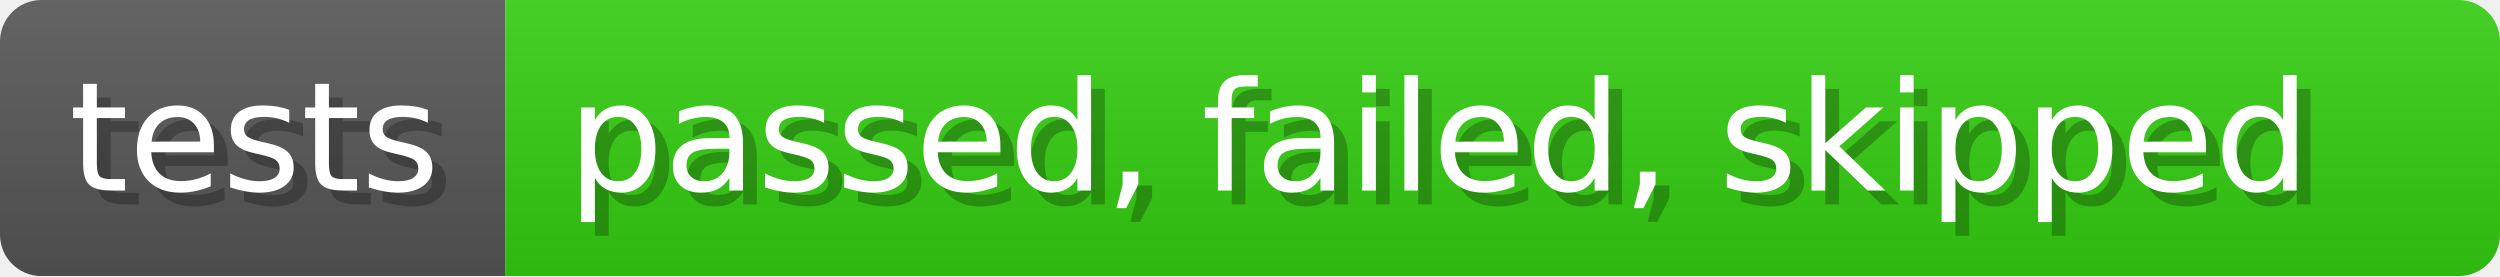
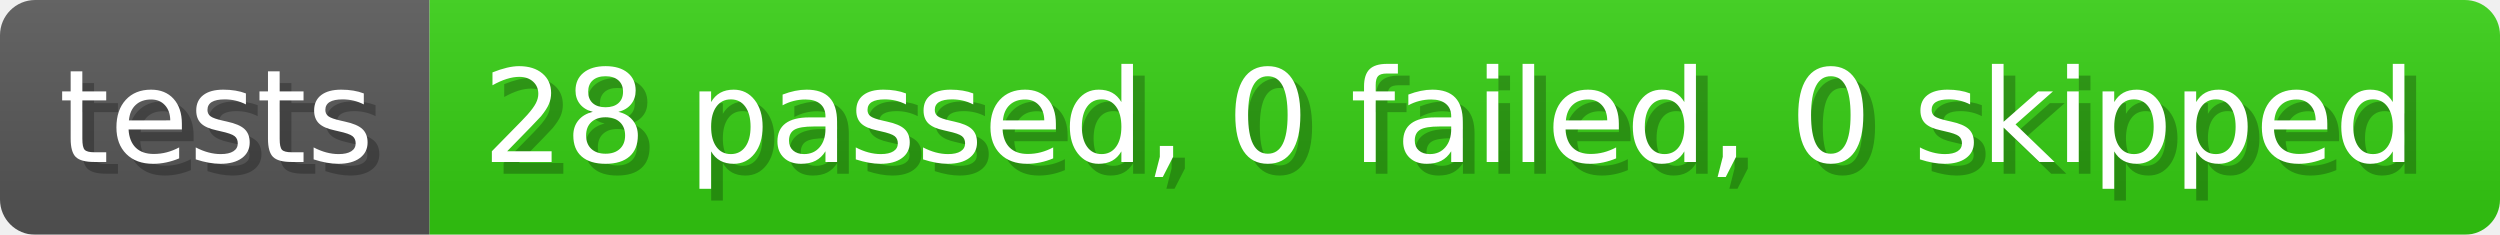
- <svg xmlns="http://www.w3.org/2000/svg" width="181.1" height="20" viewBox="0 0 1811 200" role="img" aria-label="tests: passed,  failed,  skipped">
+ <svg xmlns="http://www.w3.org/2000/svg" width="213" height="20" viewBox="0 0 2130 200" role="img" aria-label="tests: 28 passed, 0 failed, 0 skipped">
  <linearGradient id="a" x2="0" y2="100%">
    <stop offset="0" stop-opacity=".1" stop-color="#EEE" />
    <stop offset="1" stop-opacity=".1" />
  </linearGradient>
  <mask id="m">
-     <rect width="1811" height="200" rx="30" fill="#FFF" />
+     <rect width="2130" height="200" rx="30" fill="#FFF" />
  </mask>
  <g mask="url(#m)">
    <rect width="366" height="200" fill="#555" />
-     <rect width="1445" height="200" fill="#3C1" x="366" />
-     <rect width="1811" height="200" fill="url(#a)" />
+     <rect width="1764" height="200" fill="#3C1" x="366" />
+     <rect width="2130" height="200" fill="url(#a)" />
  </g>
  <g aria-hidden="true" fill="#fff" text-anchor="start" font-family="Verdana,DejaVu Sans,sans-serif" font-size="110">
    <text x="60" y="148" textLength="266" fill="#000" opacity="0.25">tests</text>
    <text x="50" y="138" textLength="266">tests</text>
-     <text x="421" y="148" textLength="1345" fill="#000" opacity="0.25">passed,  failed,  skipped</text>
-     <text x="411" y="138" textLength="1345">passed,  failed,  skipped</text>
+     <text x="421" y="148" textLength="1664" fill="#000" opacity="0.25">28 passed, 0 failed, 0 skipped</text>
+     <text x="411" y="138" textLength="1664">28 passed, 0 failed, 0 skipped</text>
  </g>
</svg>
